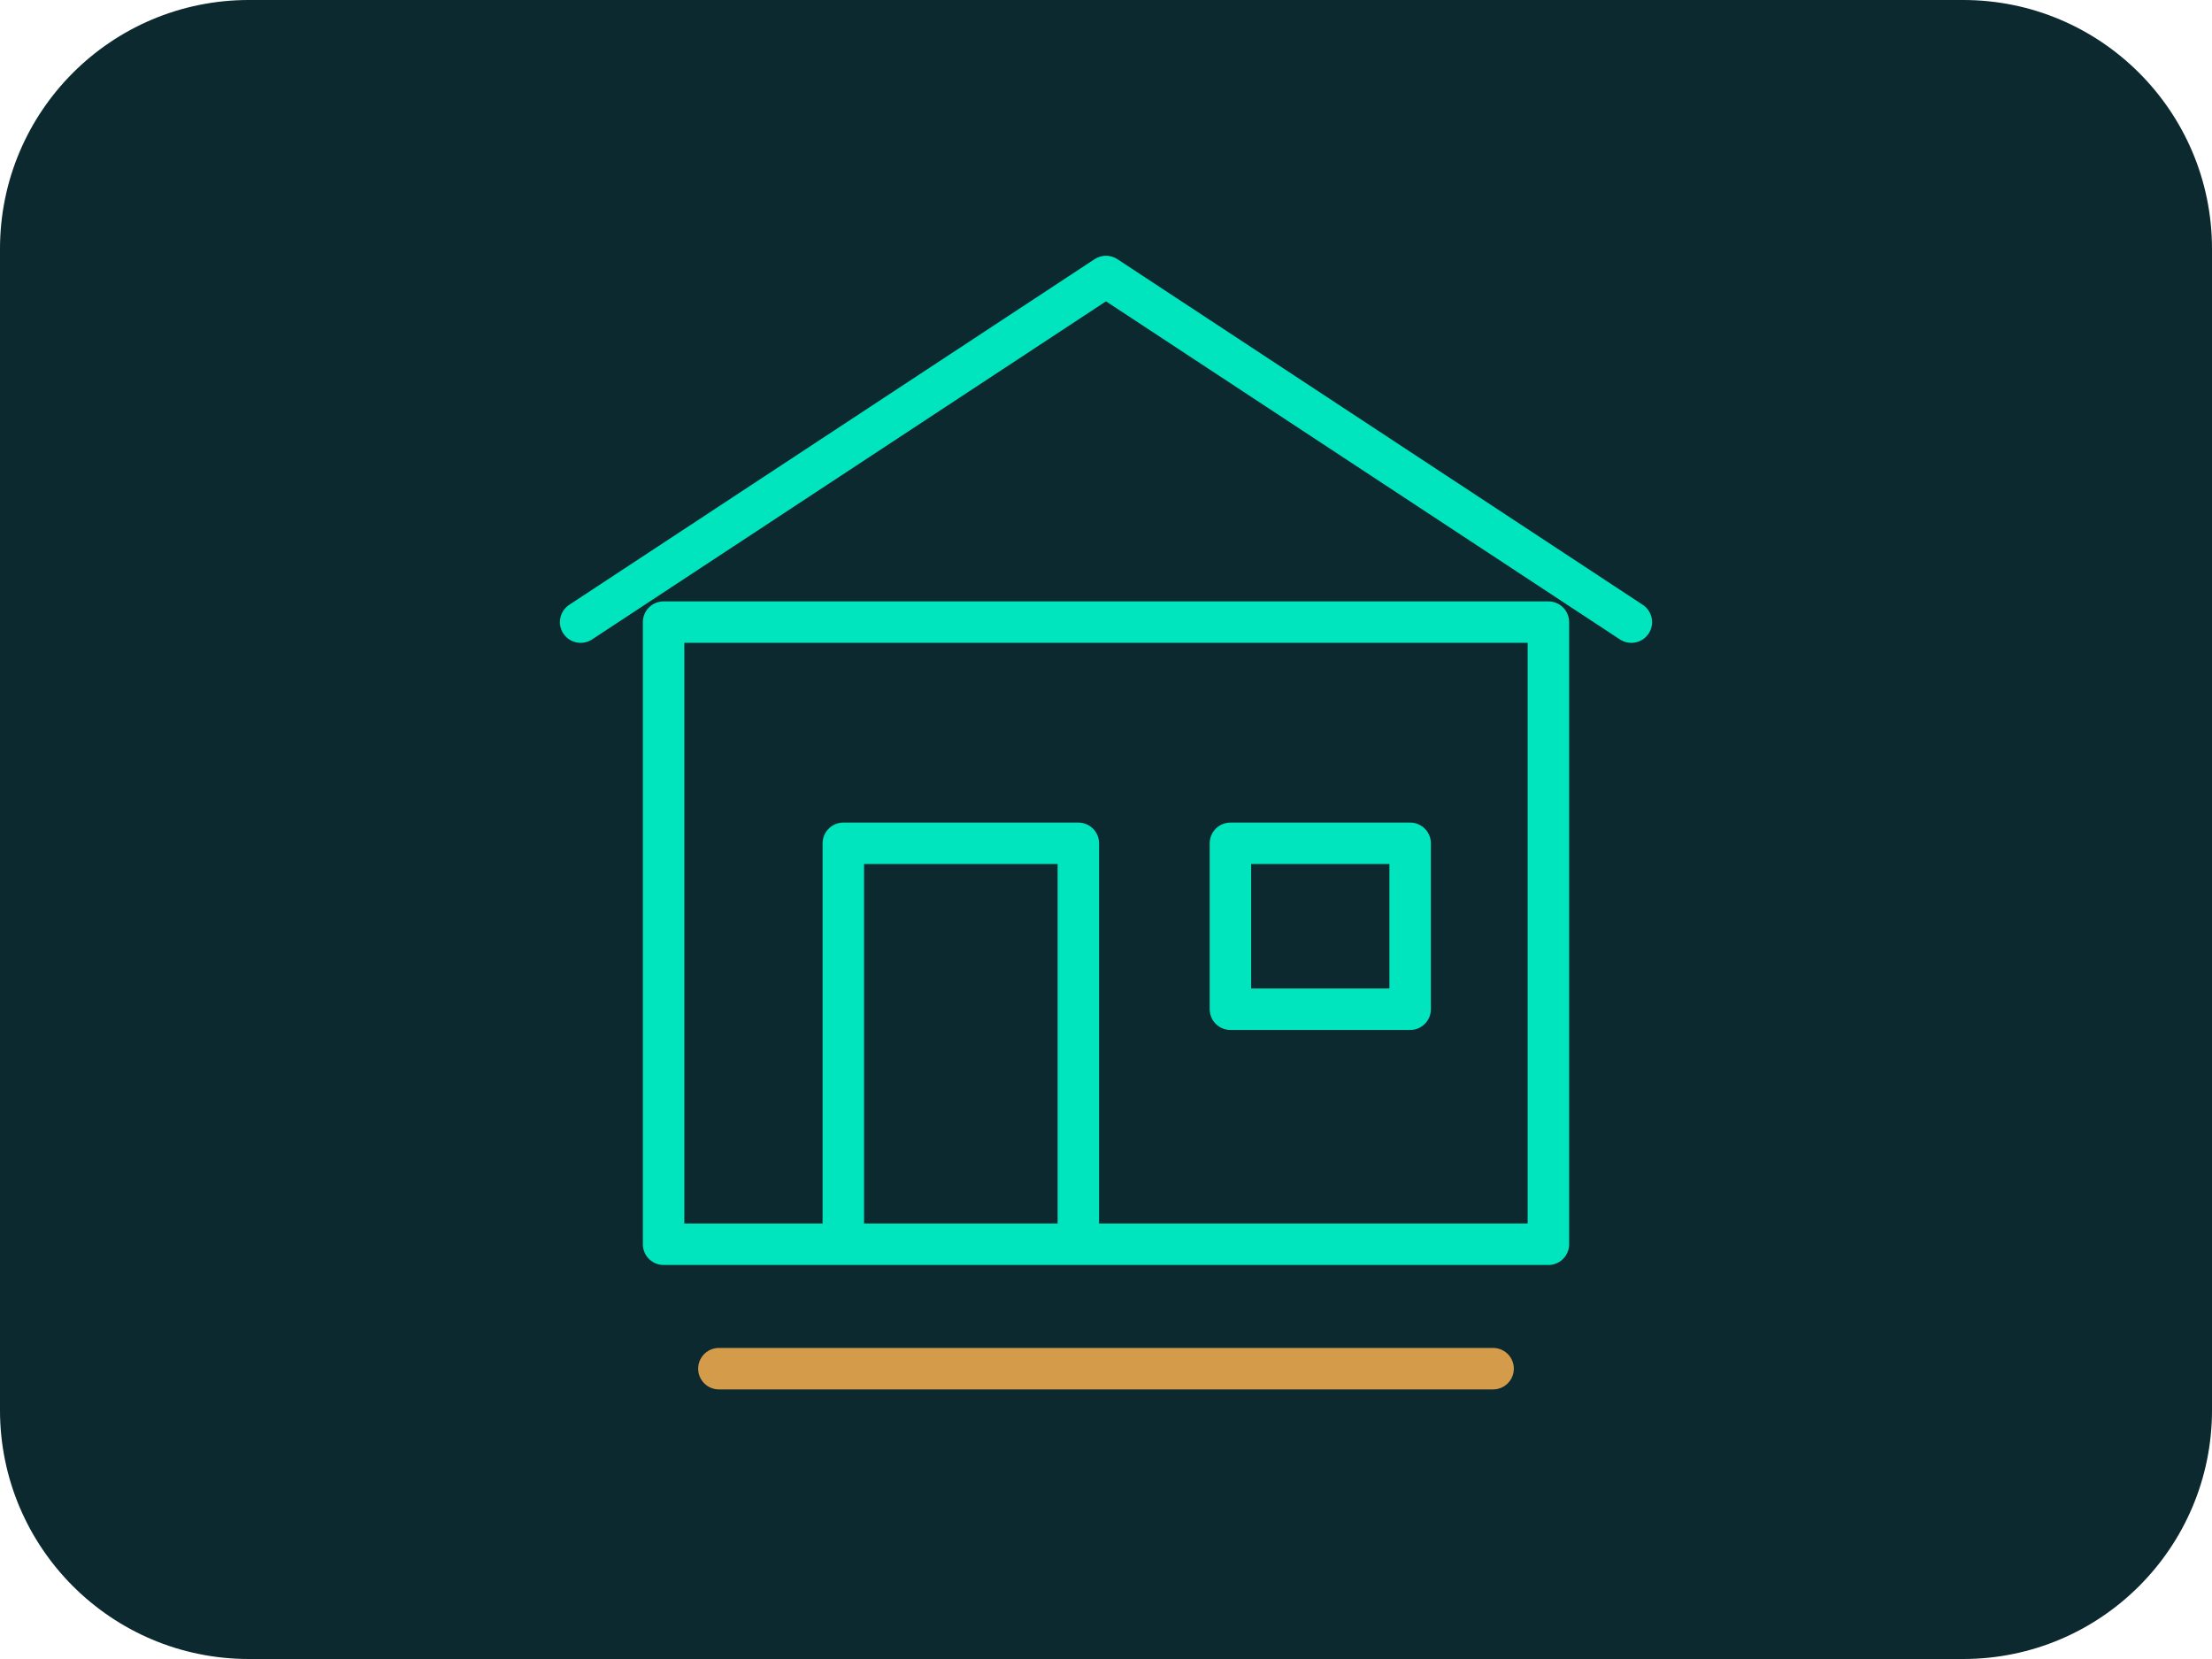
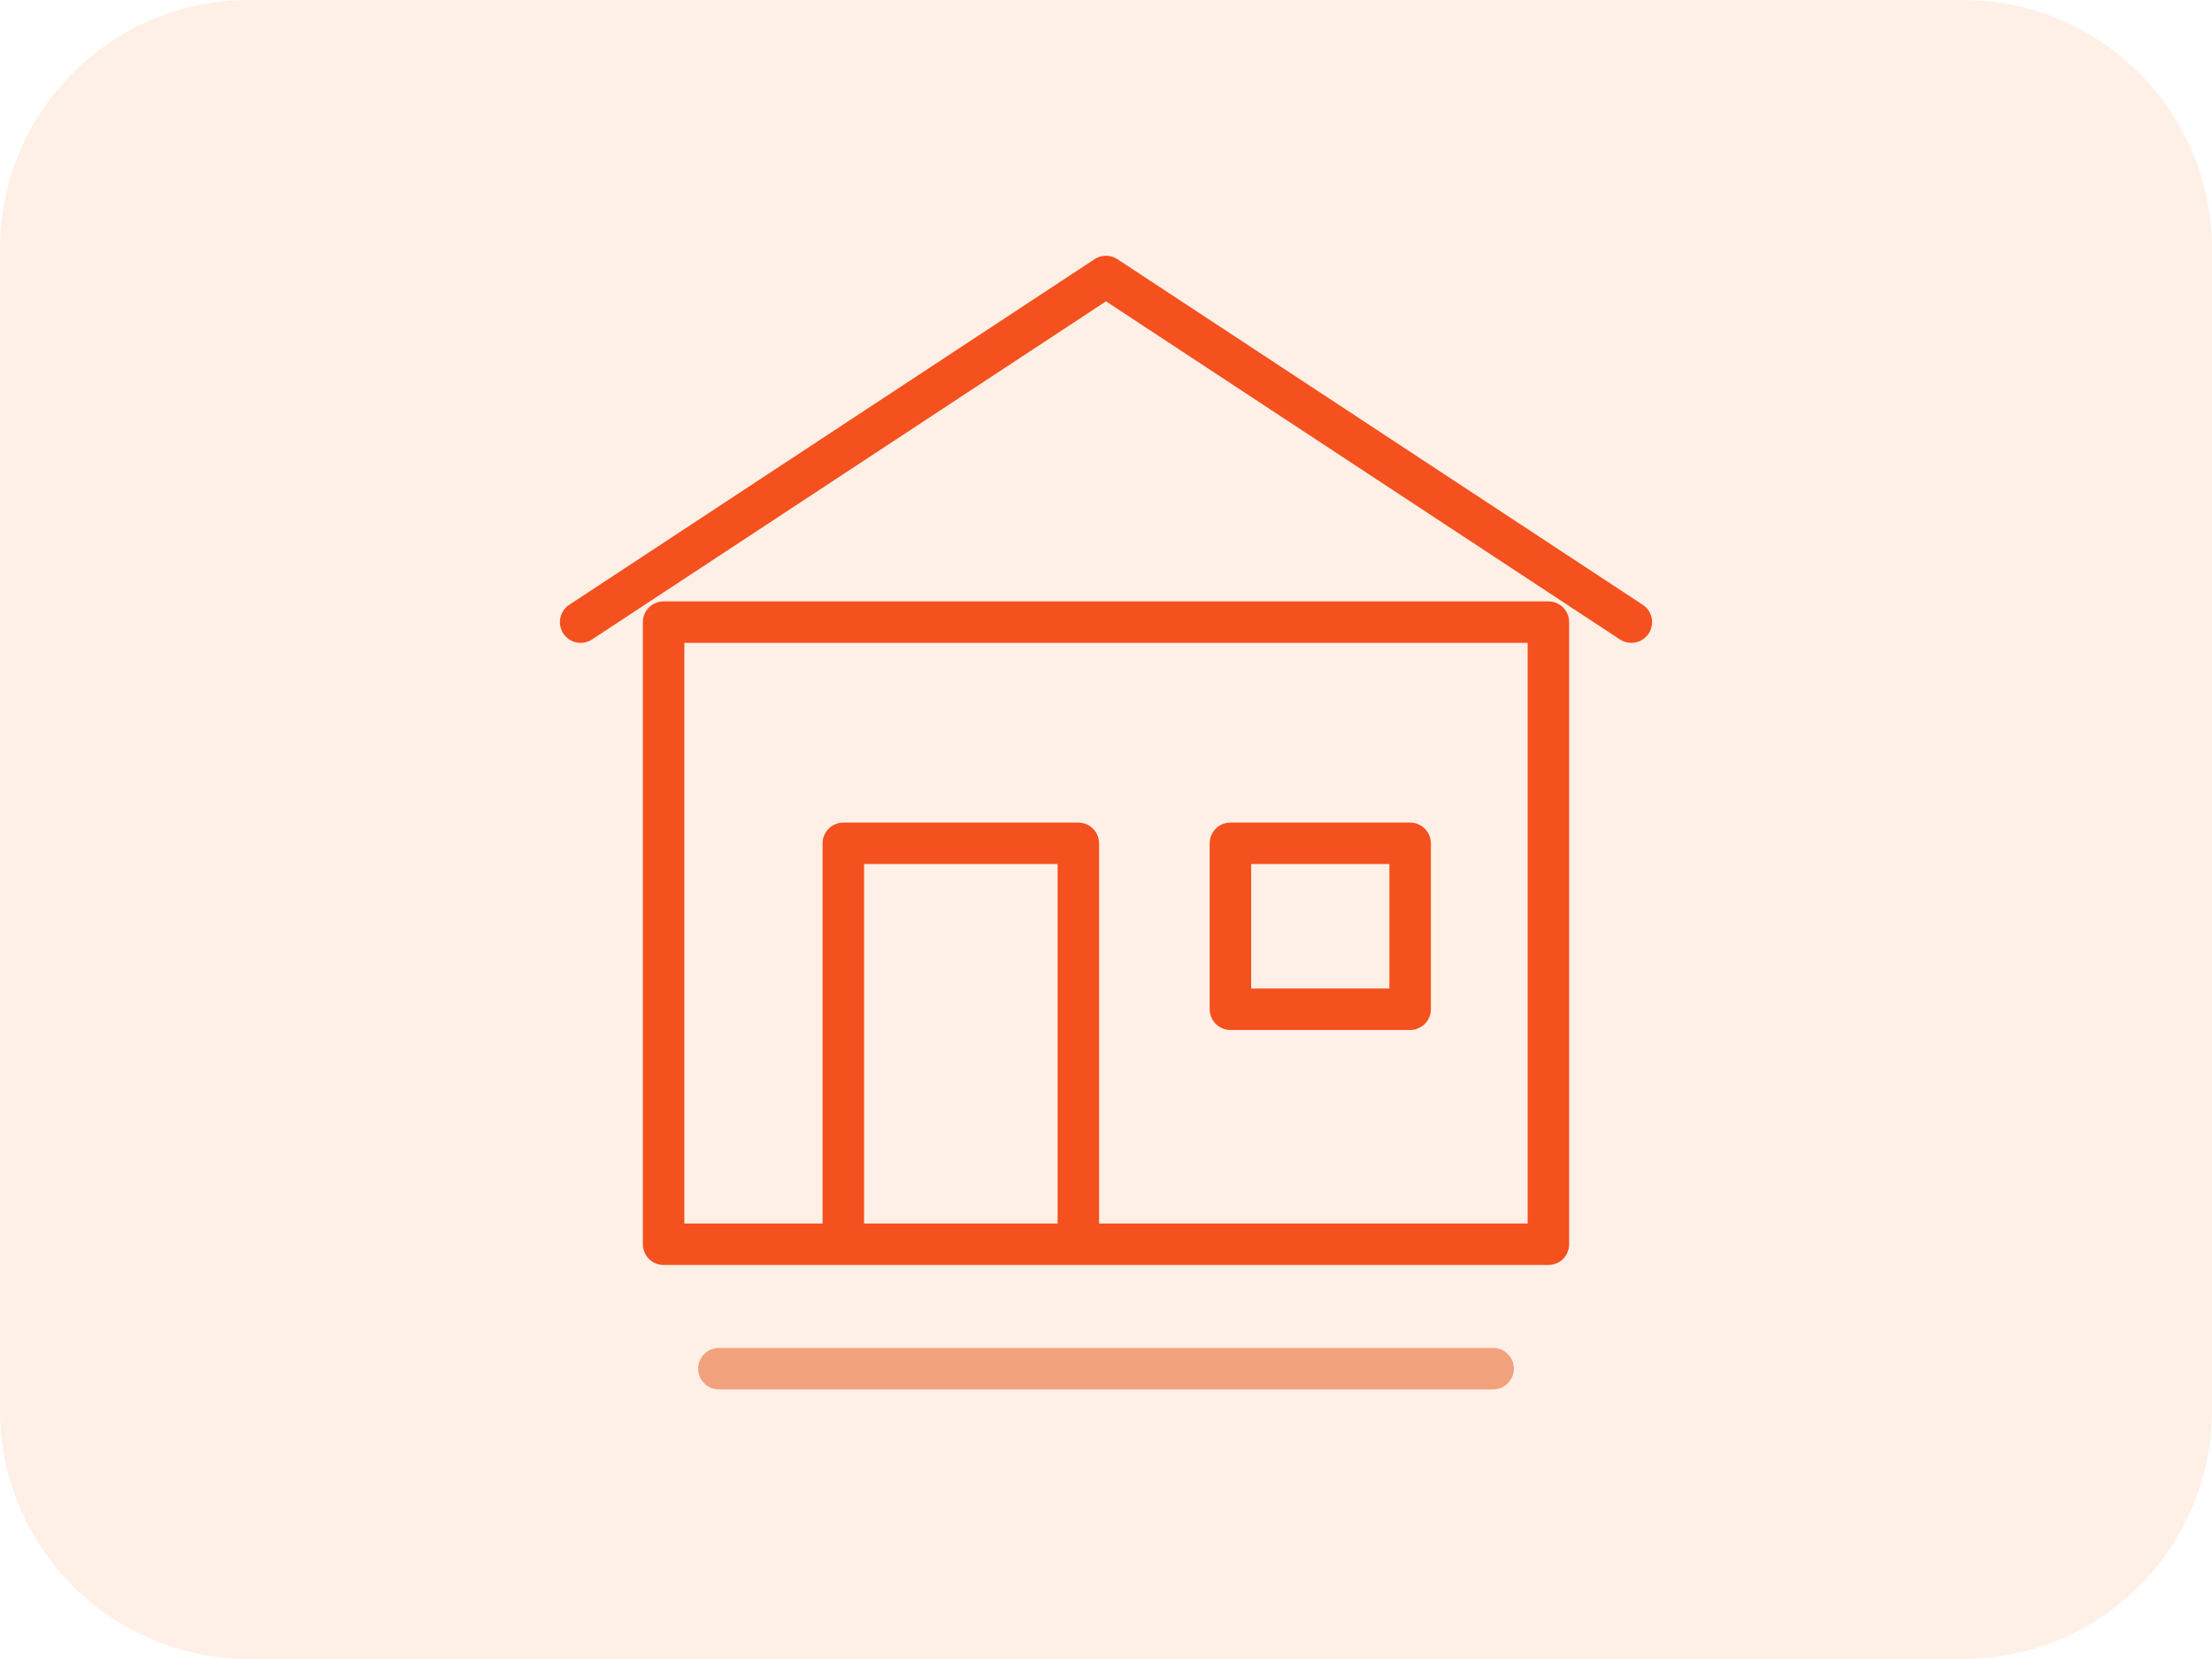
<svg xmlns="http://www.w3.org/2000/svg" viewBox="0 0 160 120">
-   <rect width="160" height="120" rx="18" fill="#0b292e" />
-   <path d="M48 45h64v45H48zM42 45l38-25 38 25M61 90V61h17v29m11-29h13v12H89z" fill="none" stroke="#00e5be" stroke-linecap="round" stroke-linejoin="round" stroke-width="3" />
-   <path d="M52 99h56" stroke="#d49b4b" stroke-linecap="round" stroke-width="3" />
+   <rect width="160" height="120" rx="18" fill="#FFF0E7" />
+   <path d="M48 45h64v45H48zM42 45l38-25 38 25M61 90V61h17v29m11-29h13v12H89z" fill="none" stroke="#F4511E" stroke-linecap="round" stroke-linejoin="round" stroke-width="3" />
+   <path d="M52 99h56" stroke="#F2A17D" stroke-linecap="round" stroke-width="3" />
</svg>
